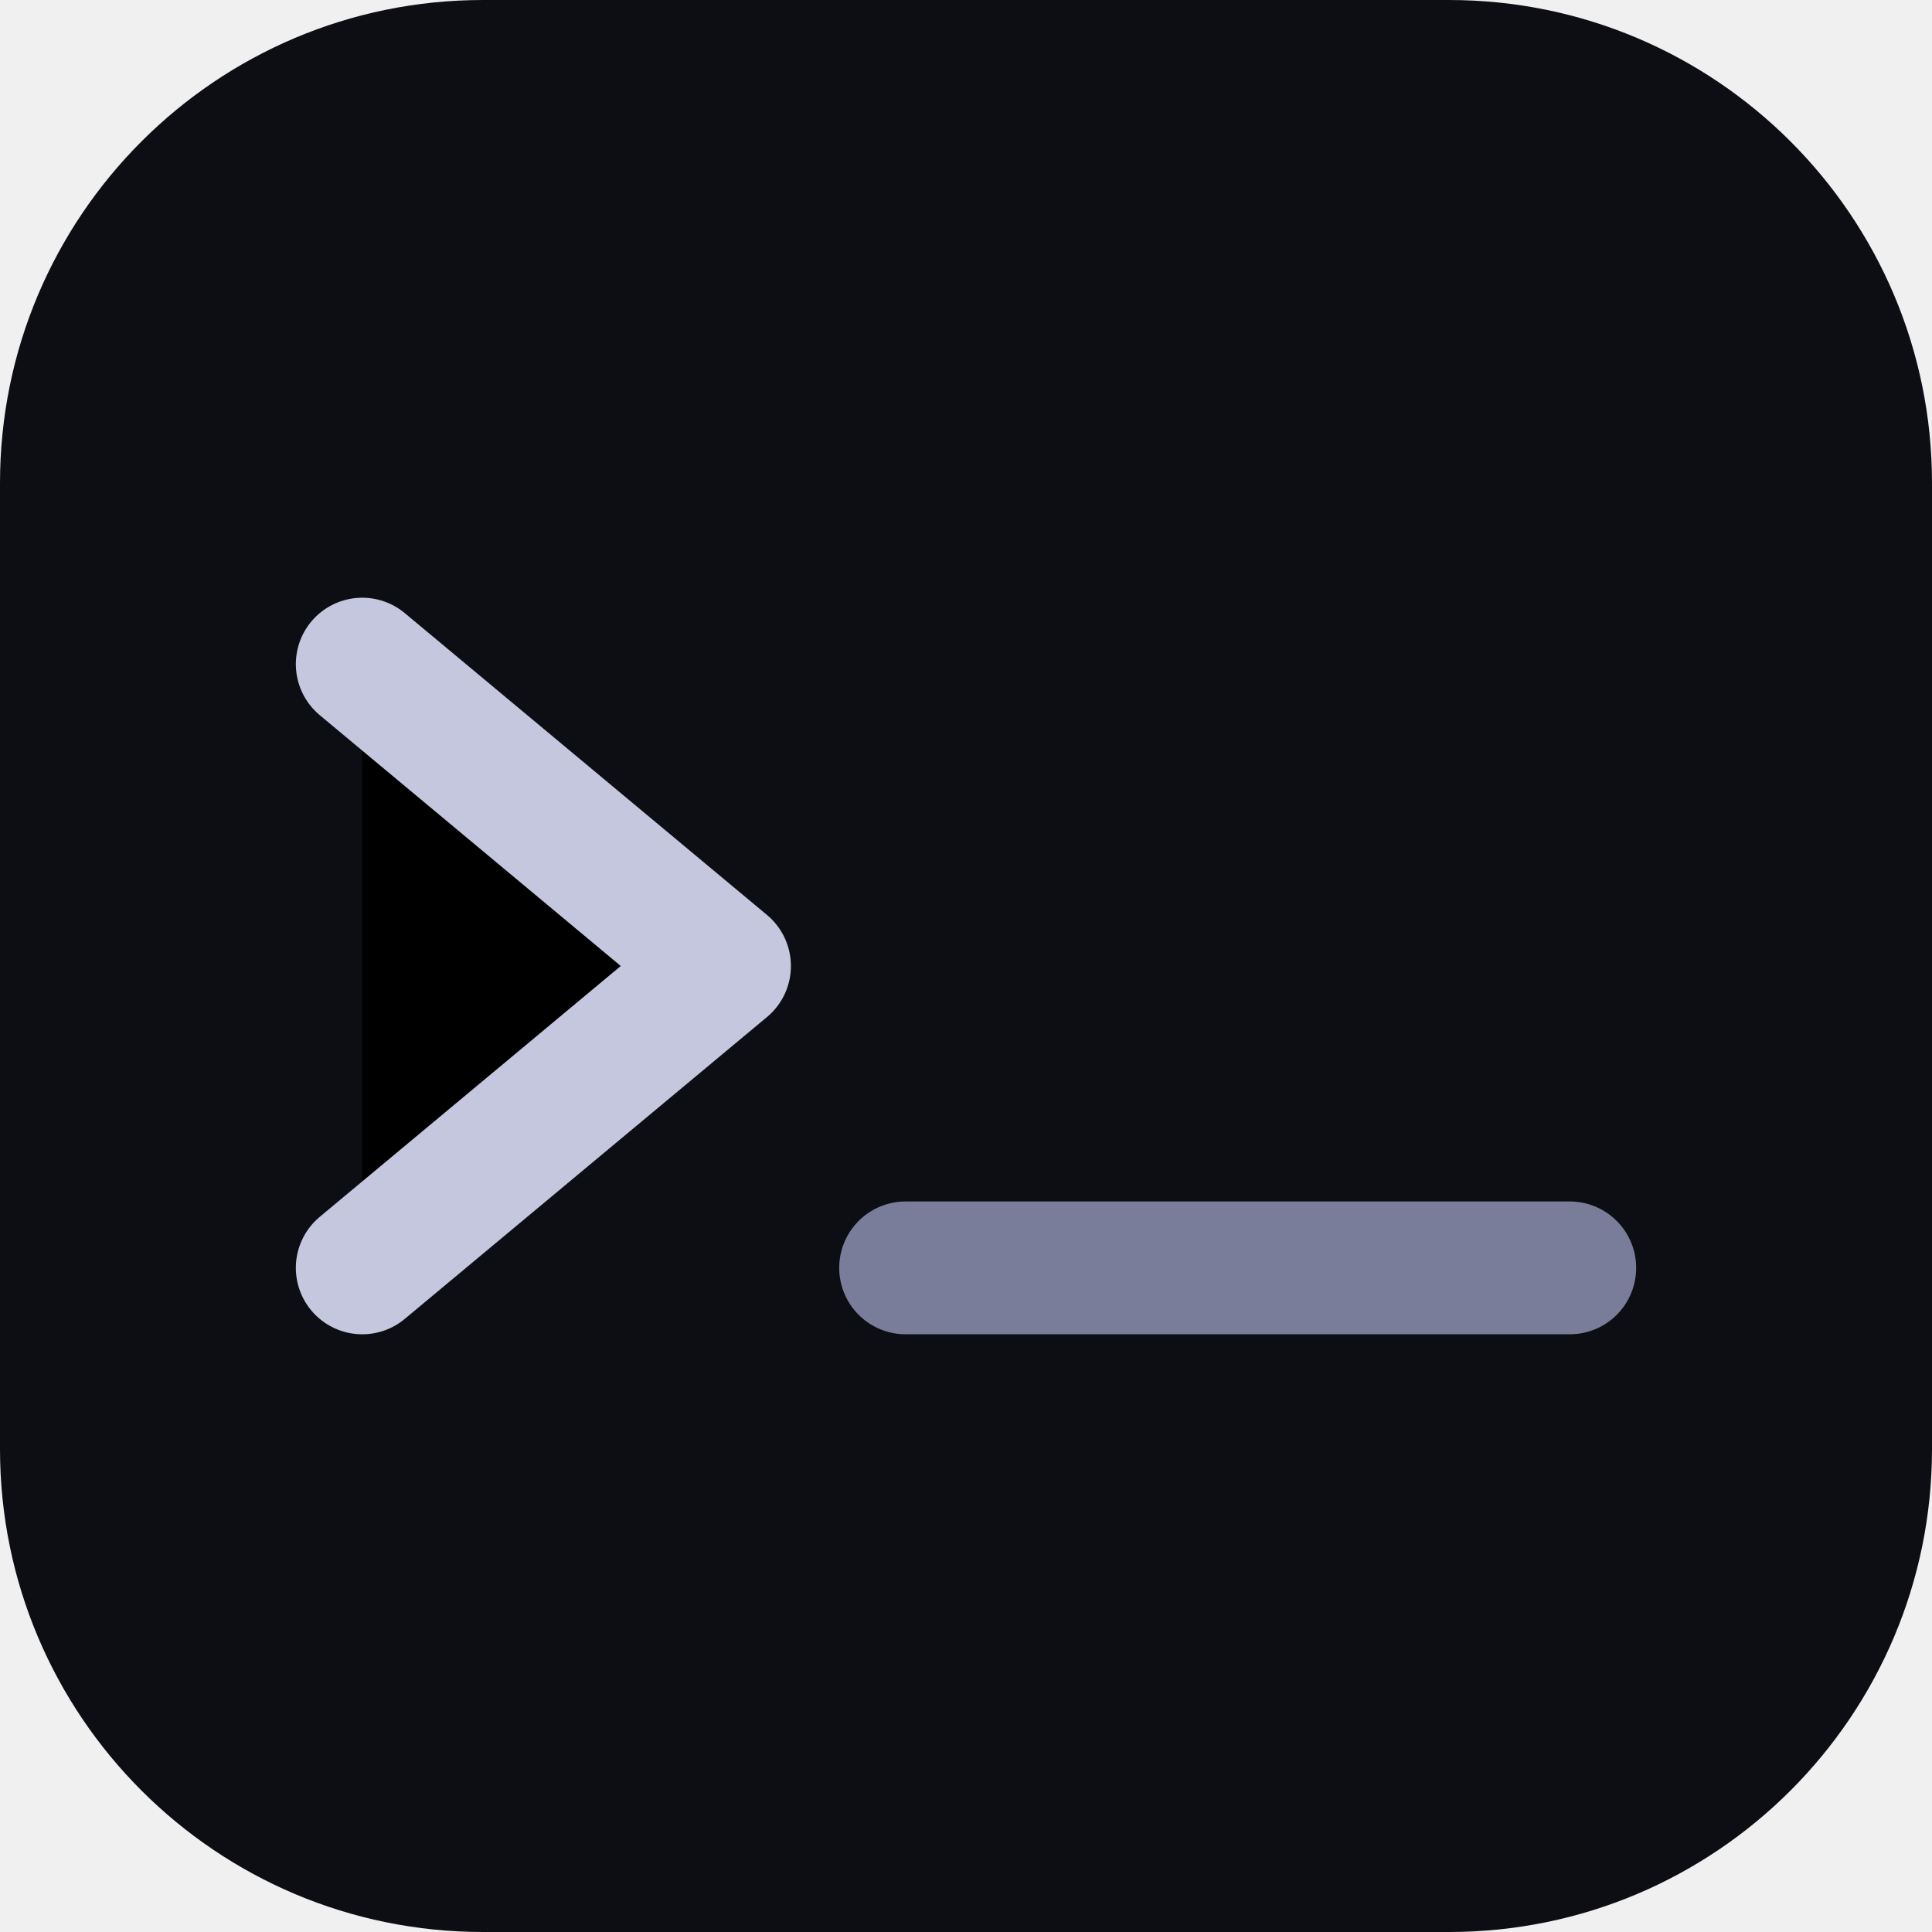
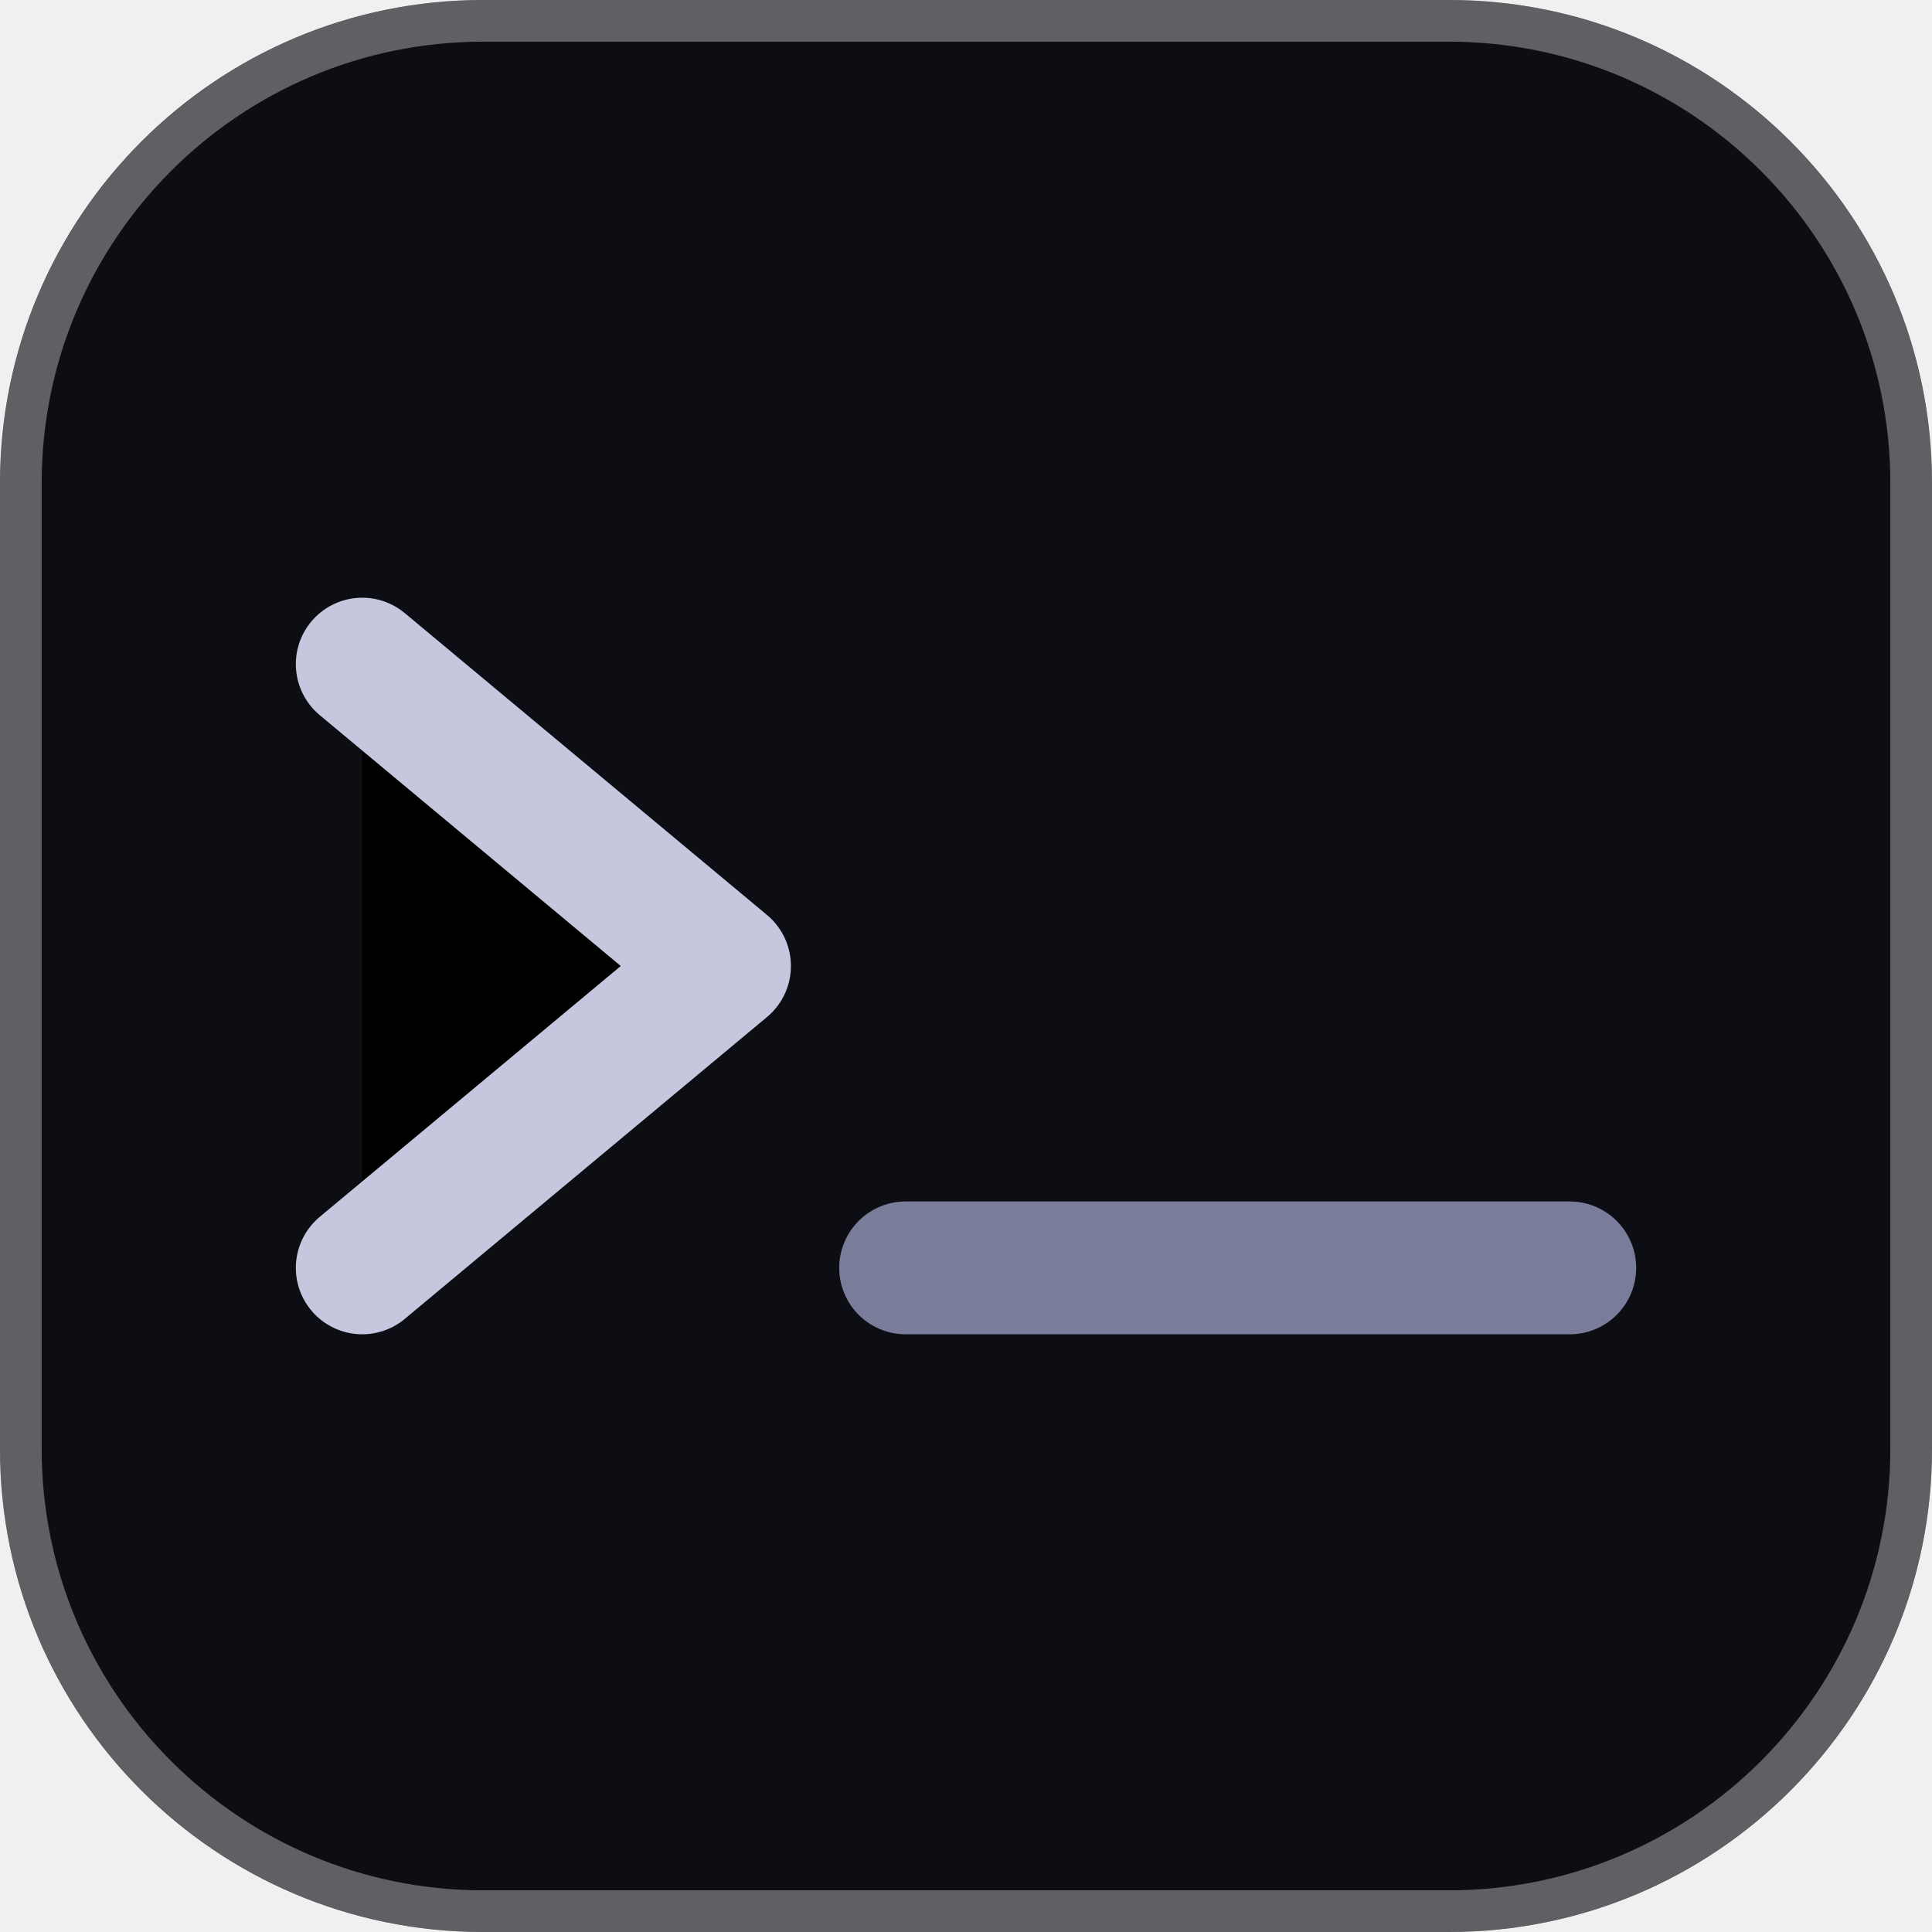
<svg xmlns="http://www.w3.org/2000/svg" viewBox="0 0 32 32">
  <rect width="32" height="32" rx="8" fill="#0d0d14" />
  <path d="M6 11L12 16L6 21" stroke="#c4c7de" stroke-width="2.2" stroke-linecap="round" stroke-linejoin="round" />
  <line x1="15" y1="21" x2="26" y2="21" stroke="#7a7d9a" stroke-width="2.2" stroke-linecap="round" />
+   <rect x=".345" y=".345" width="31.31" height="31.31" rx="7.66" fill="none" stroke="#ffffff" stroke-opacity=".34" stroke-width=".69" />
</svg>
